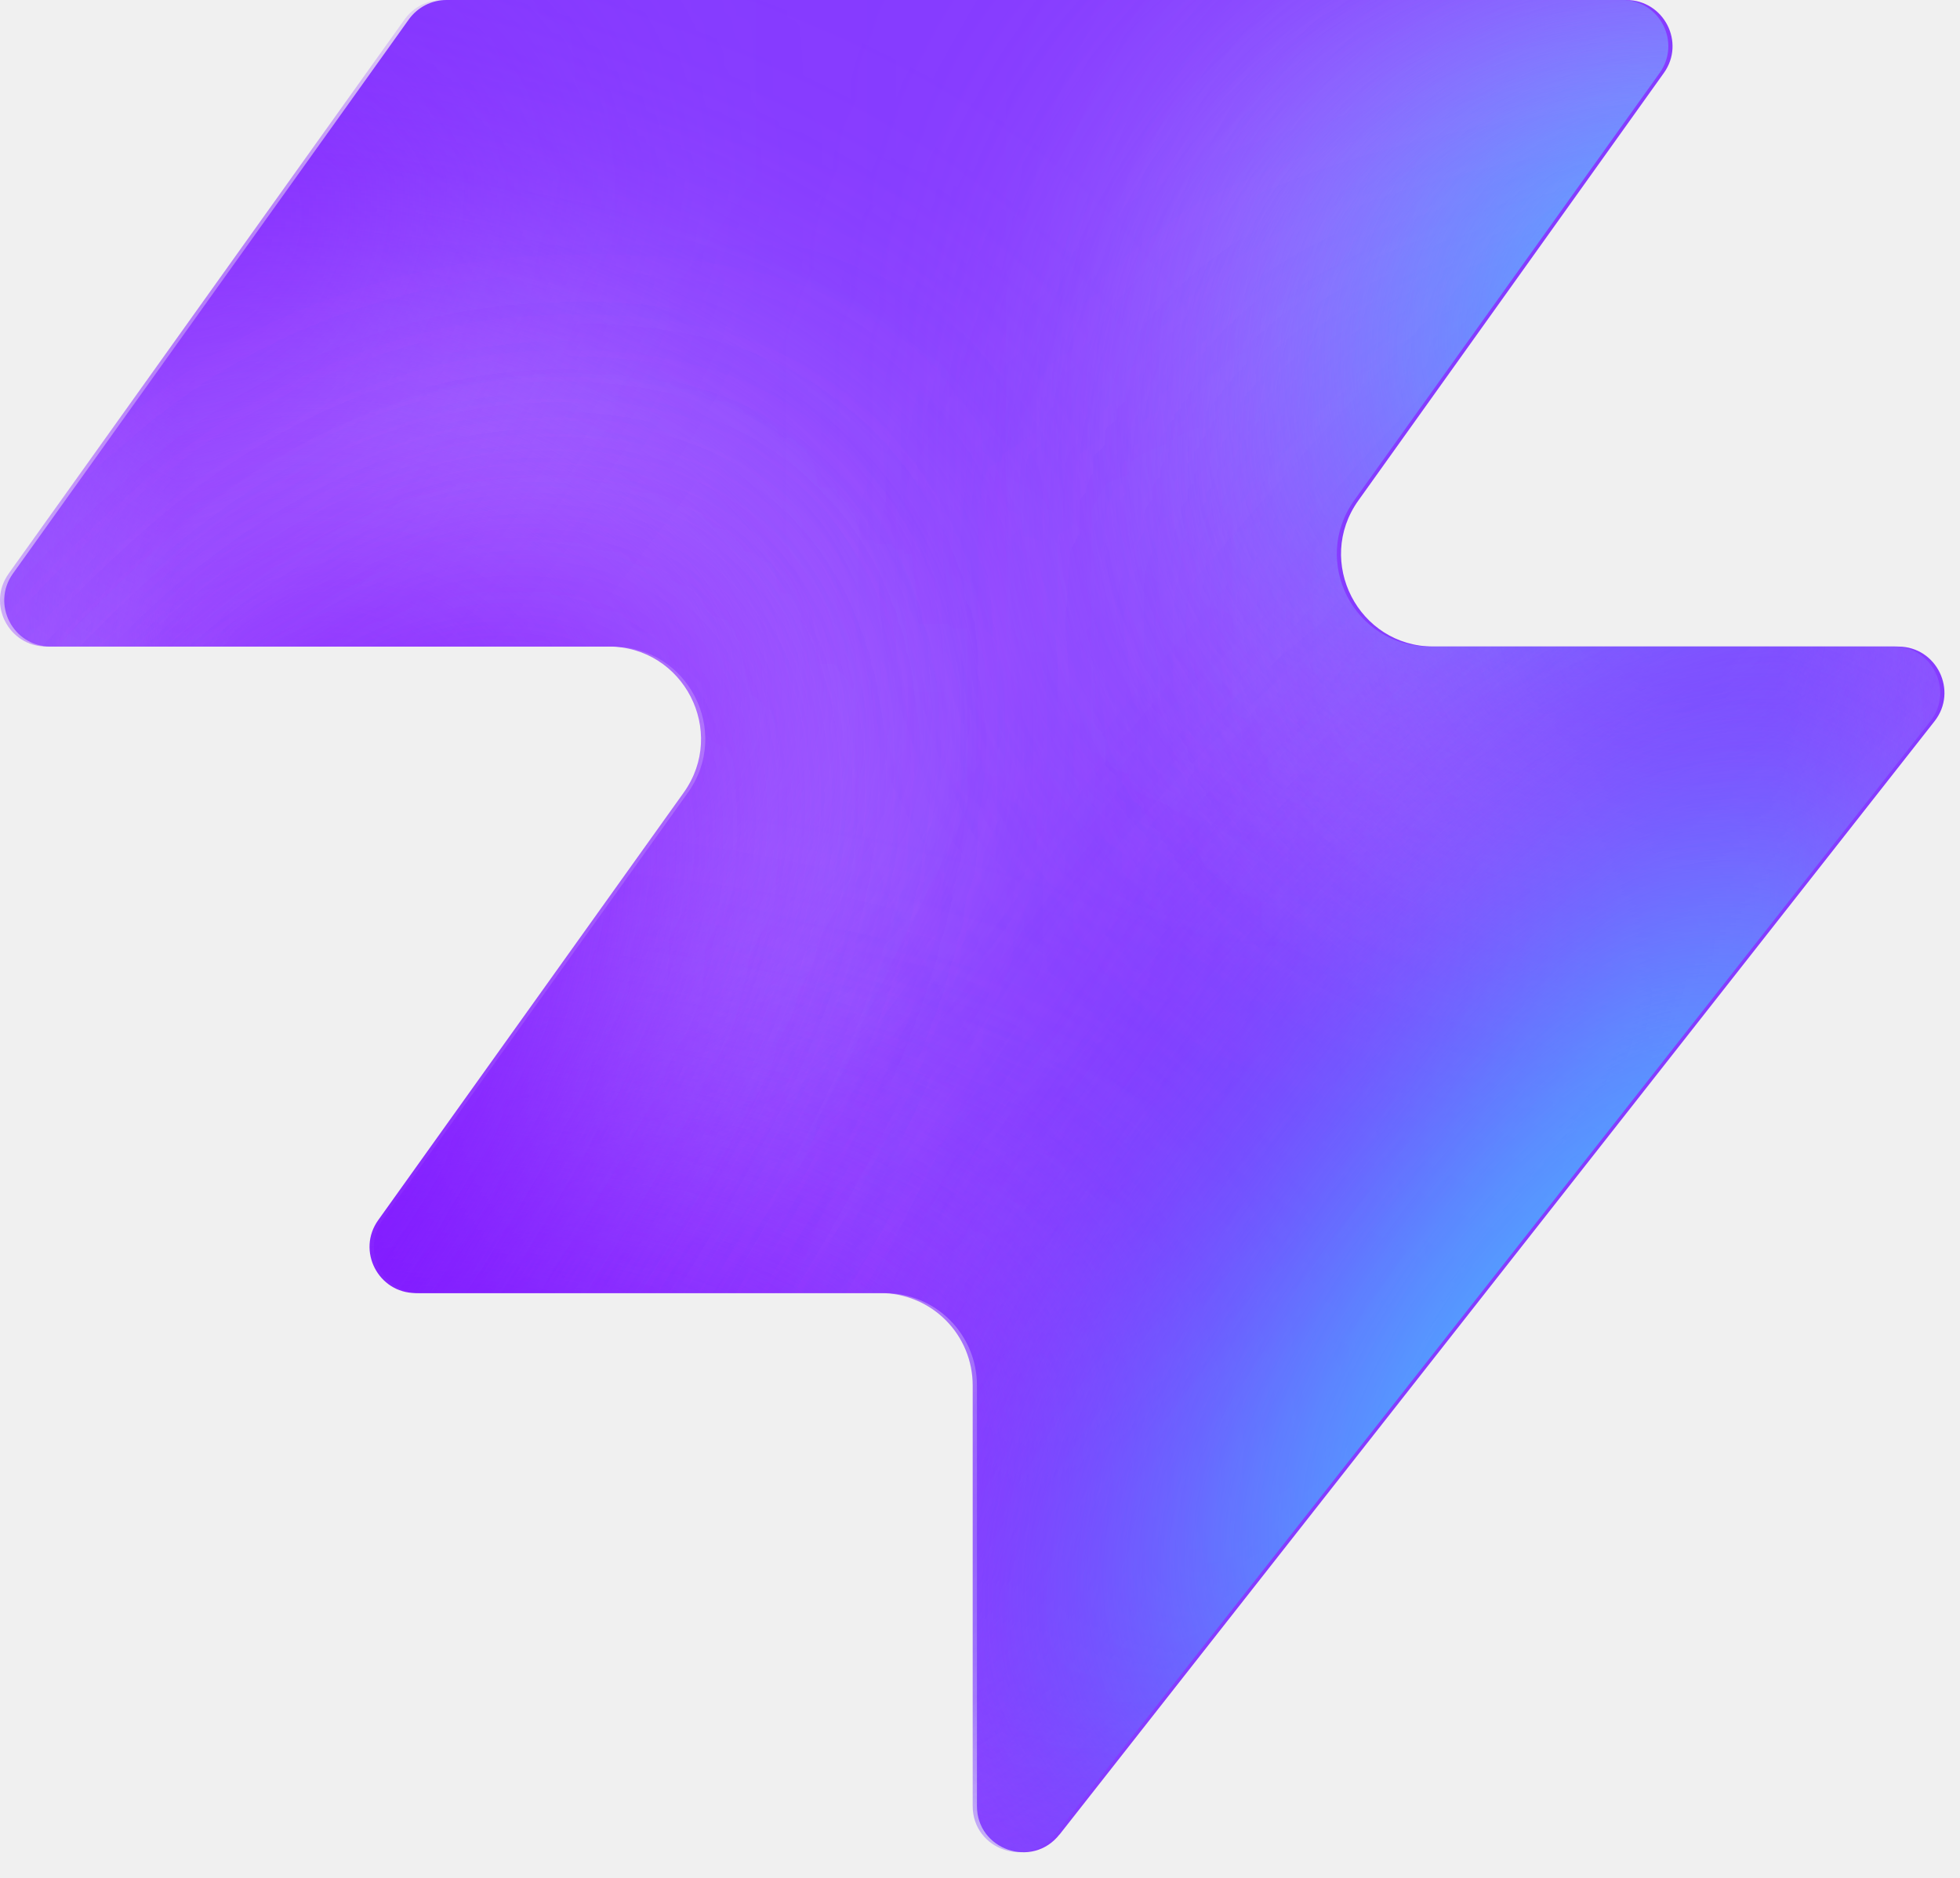
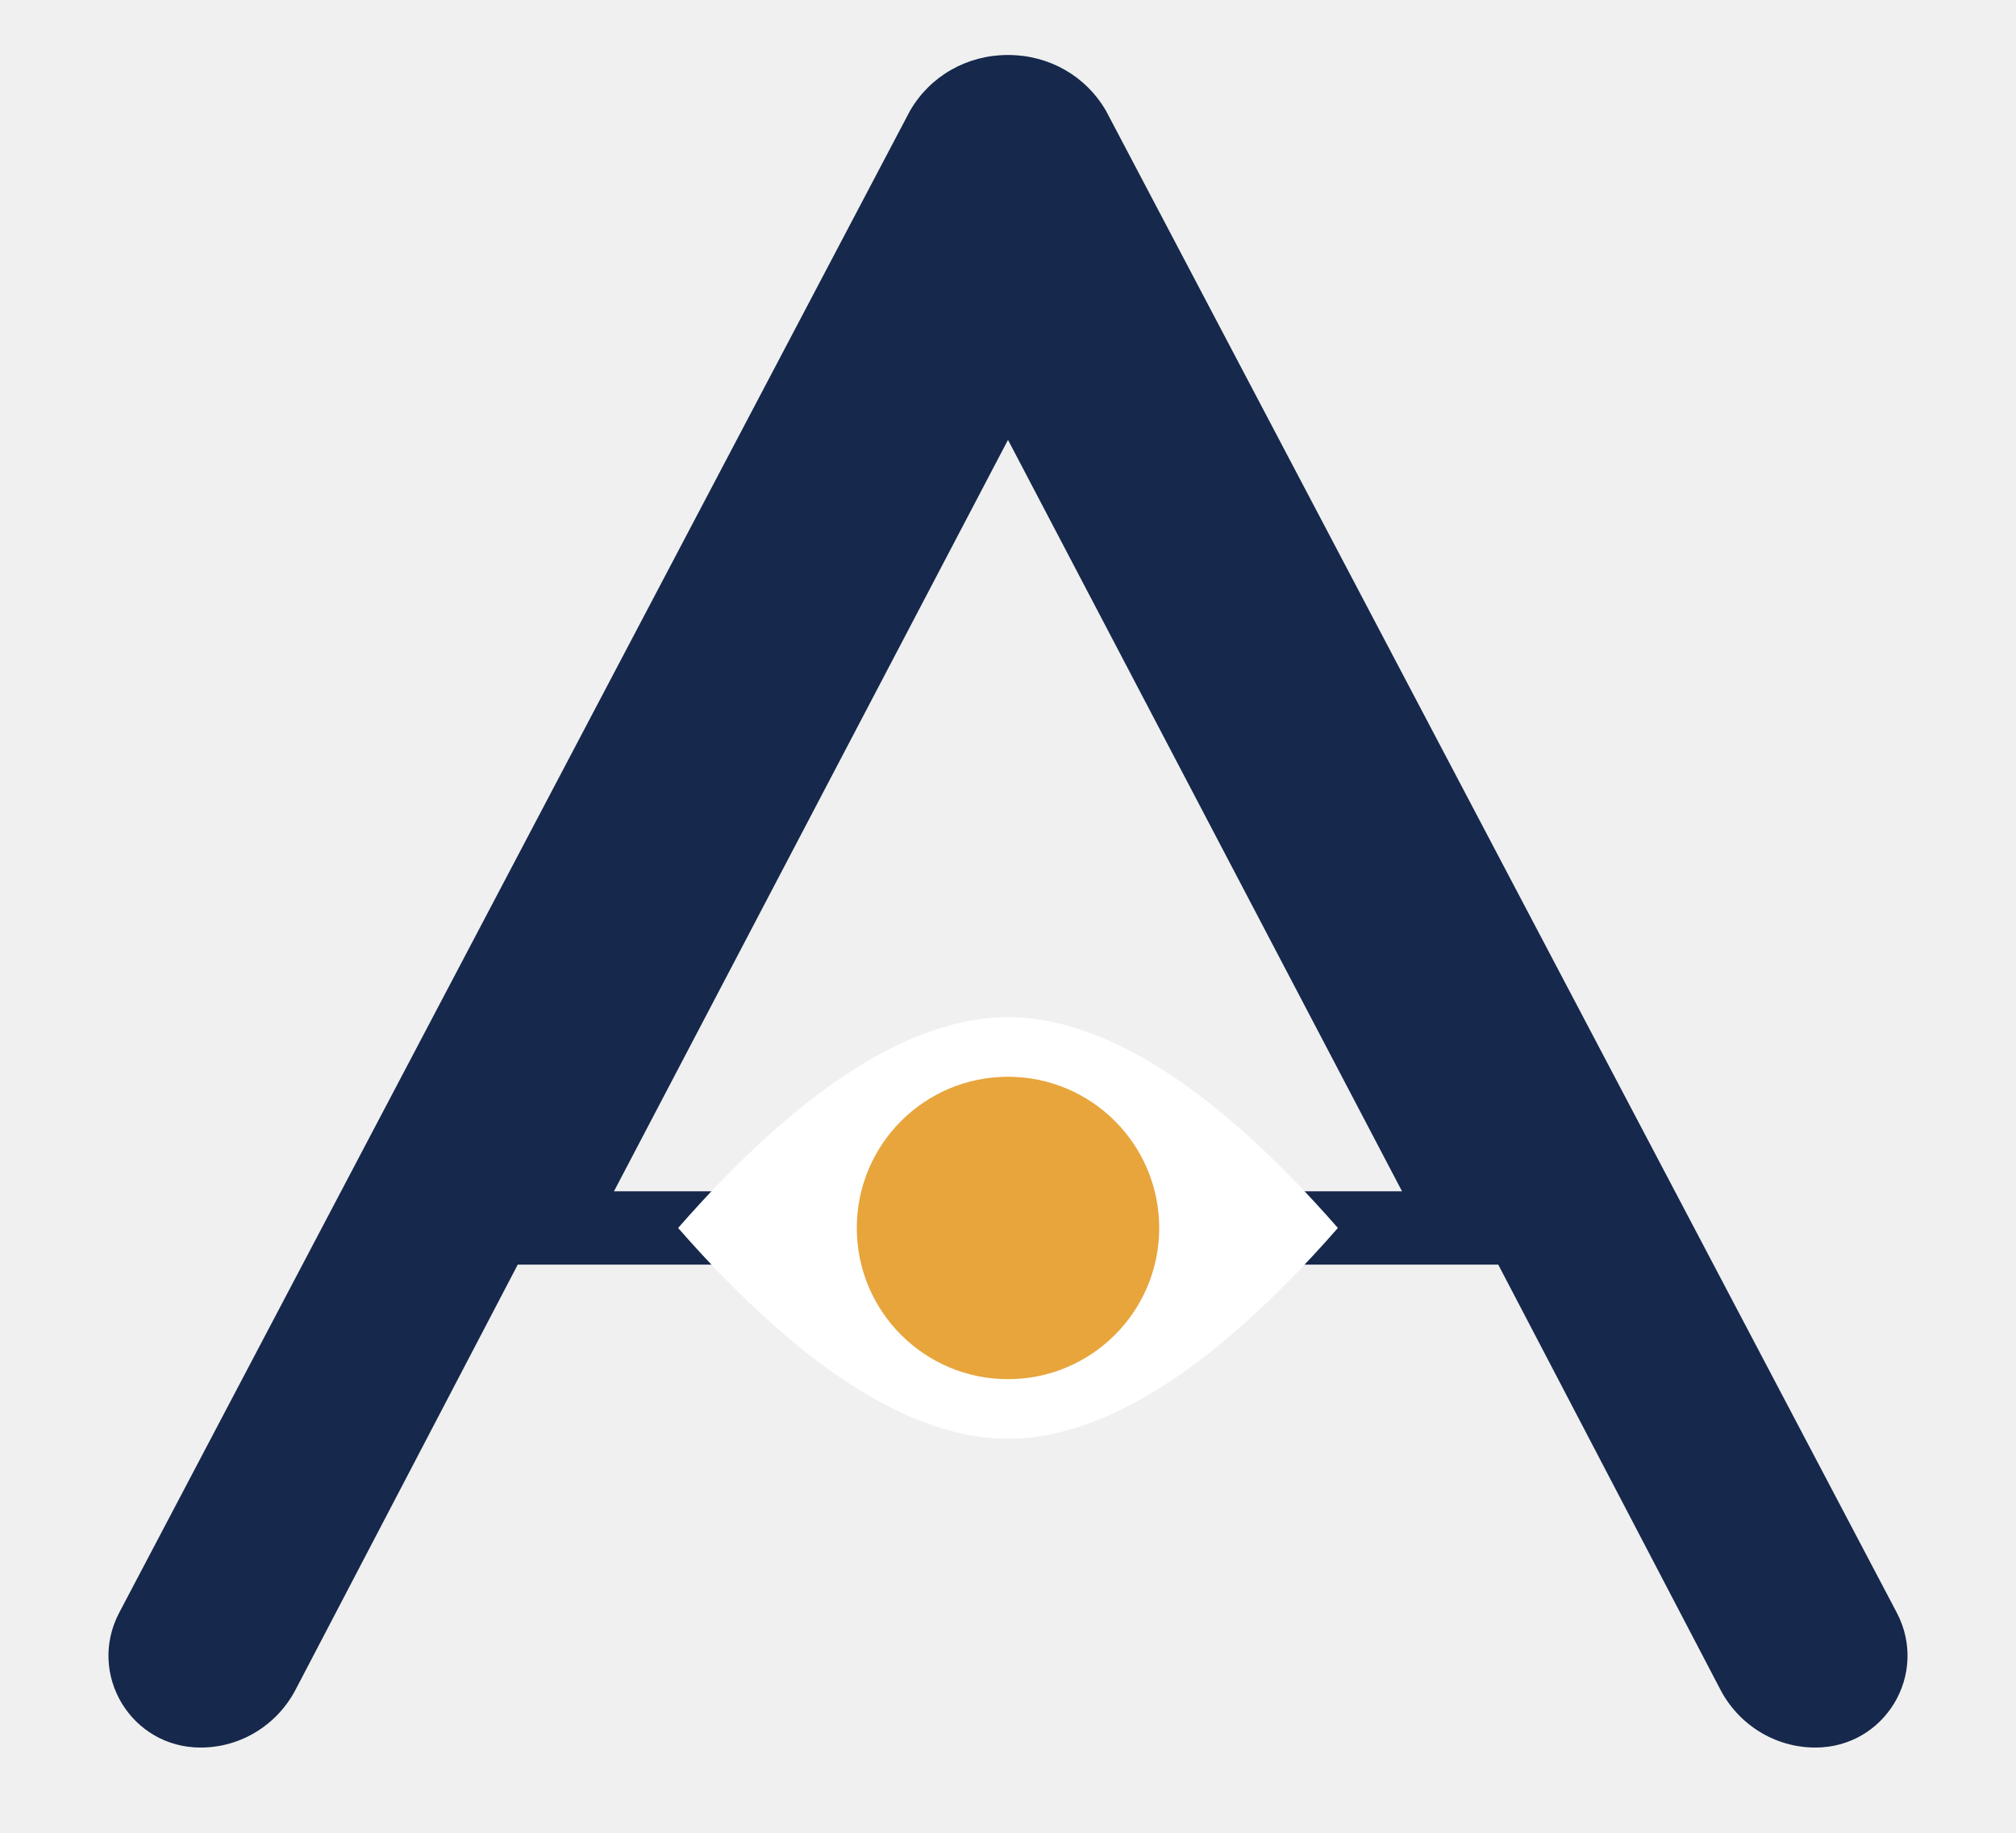
- <svg xmlns="http://www.w3.org/2000/svg" width="48" height="46" fill="none" viewBox="0 0 48 46">
-   <path fill="#863bff" d="M25.946 44.938c-.664.845-2.021.375-2.021-.698V33.937a2.26 2.26 0 0 0-2.262-2.262H10.287c-.92 0-1.456-1.04-.92-1.788l7.48-10.471c1.07-1.497 0-3.578-1.842-3.578H1.237c-.92 0-1.456-1.04-.92-1.788L10.013.474c.214-.297.556-.474.92-.474h28.894c.92 0 1.456 1.04.92 1.788l-7.48 10.471c-1.07 1.498 0 3.579 1.842 3.579h11.377c.943 0 1.473 1.088.89 1.83L25.947 44.94z" style="fill:#863bff;fill:color(display-p3 .525 .23 1);fill-opacity:1" />
-   <mask id="a" width="48" height="46" x="0" y="0" maskUnits="userSpaceOnUse" style="mask-type:alpha">
-     <path fill="#000" d="M25.842 44.938c-.664.844-2.021.375-2.021-.698V33.937a2.26 2.26 0 0 0-2.262-2.262H10.183c-.92 0-1.456-1.04-.92-1.788l7.48-10.471c1.07-1.498 0-3.579-1.842-3.579H1.133c-.92 0-1.456-1.04-.92-1.787L9.91.473c.214-.297.556-.474.92-.474h28.894c.92 0 1.456 1.04.92 1.788l-7.48 10.471c-1.07 1.498 0 3.578 1.842 3.578h11.377c.943 0 1.473 1.088.89 1.832L25.843 44.94z" style="fill:#000;fill-opacity:1" />
-   </mask>
-   <g mask="url(#a)">
-     <g filter="url(#b)">
-       <ellipse cx="5.508" cy="14.704" fill="#ede6ff" rx="5.508" ry="14.704" style="fill:#ede6ff;fill:color(display-p3 .927 .903 1);fill-opacity:1" transform="matrix(.00324 1 1 -.00324 -4.47 31.516)" />
-     </g>
-     <g filter="url(#c)">
-       <ellipse cx="10.399" cy="29.851" fill="#ede6ff" rx="10.399" ry="29.851" style="fill:#ede6ff;fill:color(display-p3 .927 .903 1);fill-opacity:1" transform="matrix(.00324 1 1 -.00324 -39.328 7.883)" />
-     </g>
-     <g filter="url(#d)">
-       <ellipse cx="5.508" cy="30.487" fill="#7e14ff" rx="5.508" ry="30.487" style="fill:#7e14ff;fill:color(display-p3 .492 .077 1);fill-opacity:1" transform="rotate(89.814 -25.913 -14.639)scale(1 -1)" />
-     </g>
-     <g filter="url(#e)">
-       <ellipse cx="5.508" cy="30.599" fill="#7e14ff" rx="5.508" ry="30.599" style="fill:#7e14ff;fill:color(display-p3 .492 .077 1);fill-opacity:1" transform="rotate(89.814 -32.644 -3.334)scale(1 -1)" />
-     </g>
-     <g filter="url(#f)">
-       <ellipse cx="5.508" cy="30.599" fill="#7e14ff" rx="5.508" ry="30.599" style="fill:#7e14ff;fill:color(display-p3 .492 .077 1);fill-opacity:1" transform="matrix(.00324 1 1 -.00324 -34.34 30.47)" />
-     </g>
-     <g filter="url(#g)">
-       <ellipse cx="14.072" cy="22.078" fill="#ede6ff" rx="14.072" ry="22.078" style="fill:#ede6ff;fill:color(display-p3 .927 .903 1);fill-opacity:1" transform="rotate(93.35 24.506 48.493)scale(-1 1)" />
-     </g>
-     <g filter="url(#h)">
-       <ellipse cx="3.47" cy="21.501" fill="#7e14ff" rx="3.47" ry="21.501" style="fill:#7e14ff;fill:color(display-p3 .492 .077 1);fill-opacity:1" transform="rotate(89.009 28.708 47.59)scale(-1 1)" />
-     </g>
-     <g filter="url(#i)">
-       <ellipse cx="3.47" cy="21.501" fill="#7e14ff" rx="3.47" ry="21.501" style="fill:#7e14ff;fill:color(display-p3 .492 .077 1);fill-opacity:1" transform="rotate(89.009 28.708 47.59)scale(-1 1)" />
-     </g>
-     <g filter="url(#j)">
-       <ellipse cx=".387" cy="8.972" fill="#7e14ff" rx="4.407" ry="29.108" style="fill:#7e14ff;fill:color(display-p3 .492 .077 1);fill-opacity:1" transform="rotate(39.51 .387 8.972)" />
-     </g>
-     <g filter="url(#k)">
-       <ellipse cx="47.523" cy="-6.092" fill="#7e14ff" rx="4.407" ry="29.108" style="fill:#7e14ff;fill:color(display-p3 .492 .077 1);fill-opacity:1" transform="rotate(37.892 47.523 -6.092)" />
-     </g>
-     <g filter="url(#l)">
-       <ellipse cx="41.412" cy="6.333" fill="#47bfff" rx="5.971" ry="9.665" style="fill:#47bfff;fill:color(display-p3 .28 .748 1);fill-opacity:1" transform="rotate(37.892 41.412 6.333)" />
-     </g>
-     <g filter="url(#m)">
-       <ellipse cx="-1.879" cy="38.332" fill="#7e14ff" rx="4.407" ry="29.108" style="fill:#7e14ff;fill:color(display-p3 .492 .077 1);fill-opacity:1" transform="rotate(37.892 -1.88 38.332)" />
-     </g>
-     <g filter="url(#n)">
-       <ellipse cx="-1.879" cy="38.332" fill="#7e14ff" rx="4.407" ry="29.108" style="fill:#7e14ff;fill:color(display-p3 .492 .077 1);fill-opacity:1" transform="rotate(37.892 -1.88 38.332)" />
-     </g>
-     <g filter="url(#o)">
-       <ellipse cx="35.651" cy="29.907" fill="#7e14ff" rx="4.407" ry="29.108" style="fill:#7e14ff;fill:color(display-p3 .492 .077 1);fill-opacity:1" transform="rotate(37.892 35.651 29.907)" />
-     </g>
-     <g filter="url(#p)">
-       <ellipse cx="38.418" cy="32.4" fill="#47bfff" rx="5.971" ry="15.297" style="fill:#47bfff;fill:color(display-p3 .28 .748 1);fill-opacity:1" transform="rotate(37.892 38.418 32.4)" />
-     </g>
-   </g>
-   <defs>
-     <filter id="b" width="60.045" height="41.654" x="-19.77" y="16.149" color-interpolation-filters="sRGB" filterUnits="userSpaceOnUse">
-       <feFlood flood-opacity="0" result="BackgroundImageFix" />
-       <feBlend in="SourceGraphic" in2="BackgroundImageFix" result="shape" />
-       <feGaussianBlur result="effect1_foregroundBlur_2002_17158" stdDeviation="7.659" />
-     </filter>
-     <filter id="c" width="90.34" height="51.437" x="-54.613" y="-7.533" color-interpolation-filters="sRGB" filterUnits="userSpaceOnUse">
-       <feFlood flood-opacity="0" result="BackgroundImageFix" />
-       <feBlend in="SourceGraphic" in2="BackgroundImageFix" result="shape" />
-       <feGaussianBlur result="effect1_foregroundBlur_2002_17158" stdDeviation="7.659" />
-     </filter>
-     <filter id="d" width="79.355" height="29.4" x="-49.64" y="2.03" color-interpolation-filters="sRGB" filterUnits="userSpaceOnUse">
-       <feFlood flood-opacity="0" result="BackgroundImageFix" />
-       <feBlend in="SourceGraphic" in2="BackgroundImageFix" result="shape" />
-       <feGaussianBlur result="effect1_foregroundBlur_2002_17158" stdDeviation="4.596" />
-     </filter>
-     <filter id="e" width="79.579" height="29.4" x="-45.045" y="20.029" color-interpolation-filters="sRGB" filterUnits="userSpaceOnUse">
-       <feFlood flood-opacity="0" result="BackgroundImageFix" />
-       <feBlend in="SourceGraphic" in2="BackgroundImageFix" result="shape" />
-       <feGaussianBlur result="effect1_foregroundBlur_2002_17158" stdDeviation="4.596" />
-     </filter>
-     <filter id="f" width="79.579" height="29.4" x="-43.513" y="21.178" color-interpolation-filters="sRGB" filterUnits="userSpaceOnUse">
-       <feFlood flood-opacity="0" result="BackgroundImageFix" />
-       <feBlend in="SourceGraphic" in2="BackgroundImageFix" result="shape" />
-       <feGaussianBlur result="effect1_foregroundBlur_2002_17158" stdDeviation="4.596" />
-     </filter>
-     <filter id="g" width="74.749" height="58.852" x="15.756" y="-17.901" color-interpolation-filters="sRGB" filterUnits="userSpaceOnUse">
-       <feFlood flood-opacity="0" result="BackgroundImageFix" />
-       <feBlend in="SourceGraphic" in2="BackgroundImageFix" result="shape" />
-       <feGaussianBlur result="effect1_foregroundBlur_2002_17158" stdDeviation="7.659" />
-     </filter>
-     <filter id="h" width="61.377" height="25.362" x="23.548" y="2.284" color-interpolation-filters="sRGB" filterUnits="userSpaceOnUse">
-       <feFlood flood-opacity="0" result="BackgroundImageFix" />
-       <feBlend in="SourceGraphic" in2="BackgroundImageFix" result="shape" />
-       <feGaussianBlur result="effect1_foregroundBlur_2002_17158" stdDeviation="4.596" />
-     </filter>
-     <filter id="i" width="61.377" height="25.362" x="23.548" y="2.284" color-interpolation-filters="sRGB" filterUnits="userSpaceOnUse">
-       <feFlood flood-opacity="0" result="BackgroundImageFix" />
-       <feBlend in="SourceGraphic" in2="BackgroundImageFix" result="shape" />
-       <feGaussianBlur result="effect1_foregroundBlur_2002_17158" stdDeviation="4.596" />
-     </filter>
-     <filter id="j" width="56.045" height="63.649" x="-27.636" y="-22.853" color-interpolation-filters="sRGB" filterUnits="userSpaceOnUse">
-       <feFlood flood-opacity="0" result="BackgroundImageFix" />
-       <feBlend in="SourceGraphic" in2="BackgroundImageFix" result="shape" />
-       <feGaussianBlur result="effect1_foregroundBlur_2002_17158" stdDeviation="4.596" />
-     </filter>
-     <filter id="k" width="54.814" height="64.646" x="20.116" y="-38.415" color-interpolation-filters="sRGB" filterUnits="userSpaceOnUse">
-       <feFlood flood-opacity="0" result="BackgroundImageFix" />
-       <feBlend in="SourceGraphic" in2="BackgroundImageFix" result="shape" />
-       <feGaussianBlur result="effect1_foregroundBlur_2002_17158" stdDeviation="4.596" />
-     </filter>
-     <filter id="l" width="33.541" height="35.313" x="24.641" y="-11.323" color-interpolation-filters="sRGB" filterUnits="userSpaceOnUse">
-       <feFlood flood-opacity="0" result="BackgroundImageFix" />
-       <feBlend in="SourceGraphic" in2="BackgroundImageFix" result="shape" />
-       <feGaussianBlur result="effect1_foregroundBlur_2002_17158" stdDeviation="4.596" />
-     </filter>
-     <filter id="m" width="54.814" height="64.646" x="-29.286" y="6.009" color-interpolation-filters="sRGB" filterUnits="userSpaceOnUse">
-       <feFlood flood-opacity="0" result="BackgroundImageFix" />
-       <feBlend in="SourceGraphic" in2="BackgroundImageFix" result="shape" />
-       <feGaussianBlur result="effect1_foregroundBlur_2002_17158" stdDeviation="4.596" />
-     </filter>
-     <filter id="n" width="54.814" height="64.646" x="-29.286" y="6.009" color-interpolation-filters="sRGB" filterUnits="userSpaceOnUse">
-       <feFlood flood-opacity="0" result="BackgroundImageFix" />
-       <feBlend in="SourceGraphic" in2="BackgroundImageFix" result="shape" />
-       <feGaussianBlur result="effect1_foregroundBlur_2002_17158" stdDeviation="4.596" />
-     </filter>
-     <filter id="o" width="54.814" height="64.646" x="8.244" y="-2.416" color-interpolation-filters="sRGB" filterUnits="userSpaceOnUse">
-       <feFlood flood-opacity="0" result="BackgroundImageFix" />
-       <feBlend in="SourceGraphic" in2="BackgroundImageFix" result="shape" />
-       <feGaussianBlur result="effect1_foregroundBlur_2002_17158" stdDeviation="4.596" />
-     </filter>
-     <filter id="p" width="39.409" height="43.623" x="18.713" y="10.588" color-interpolation-filters="sRGB" filterUnits="userSpaceOnUse">
-       <feFlood flood-opacity="0" result="BackgroundImageFix" />
-       <feBlend in="SourceGraphic" in2="BackgroundImageFix" result="shape" />
-       <feGaussianBlur result="effect1_foregroundBlur_2002_17158" stdDeviation="4.596" />
-     </filter>
-   </defs>
+ <svg xmlns="http://www.w3.org/2000/svg" viewBox="0 0 220 200">
+   <path fill="#16284b" fill-rule="evenodd" d="     M110 6     C114.5 6 118.5 8.3 120.7 12.1     L207 176     C210.5 182.7 205.7 190.7 198.1 190.7     C193.7 190.7 189.7 188.2 187.7 184.3     L163.5 138     L56.5 138     L32.3 184.3     C30.3 188.2 26.3 190.7 21.9 190.7     C14.3 190.7 9.5 182.7 13 176     L99.3 12.1     C101.5 8.3 105.5 6 110 6     Z     M110 48     L67 130     L153 130     Z   " />
+   <path fill="#ffffff" d="M74 134 C88 118 100 111 110 111 C120 111 132 118 146 134 C132 150 120 157 110 157 C100 157 88 150 74 134 Z" />
+   <circle cx="110" cy="134" r="16.5" fill="#e7a53c" />
</svg>
